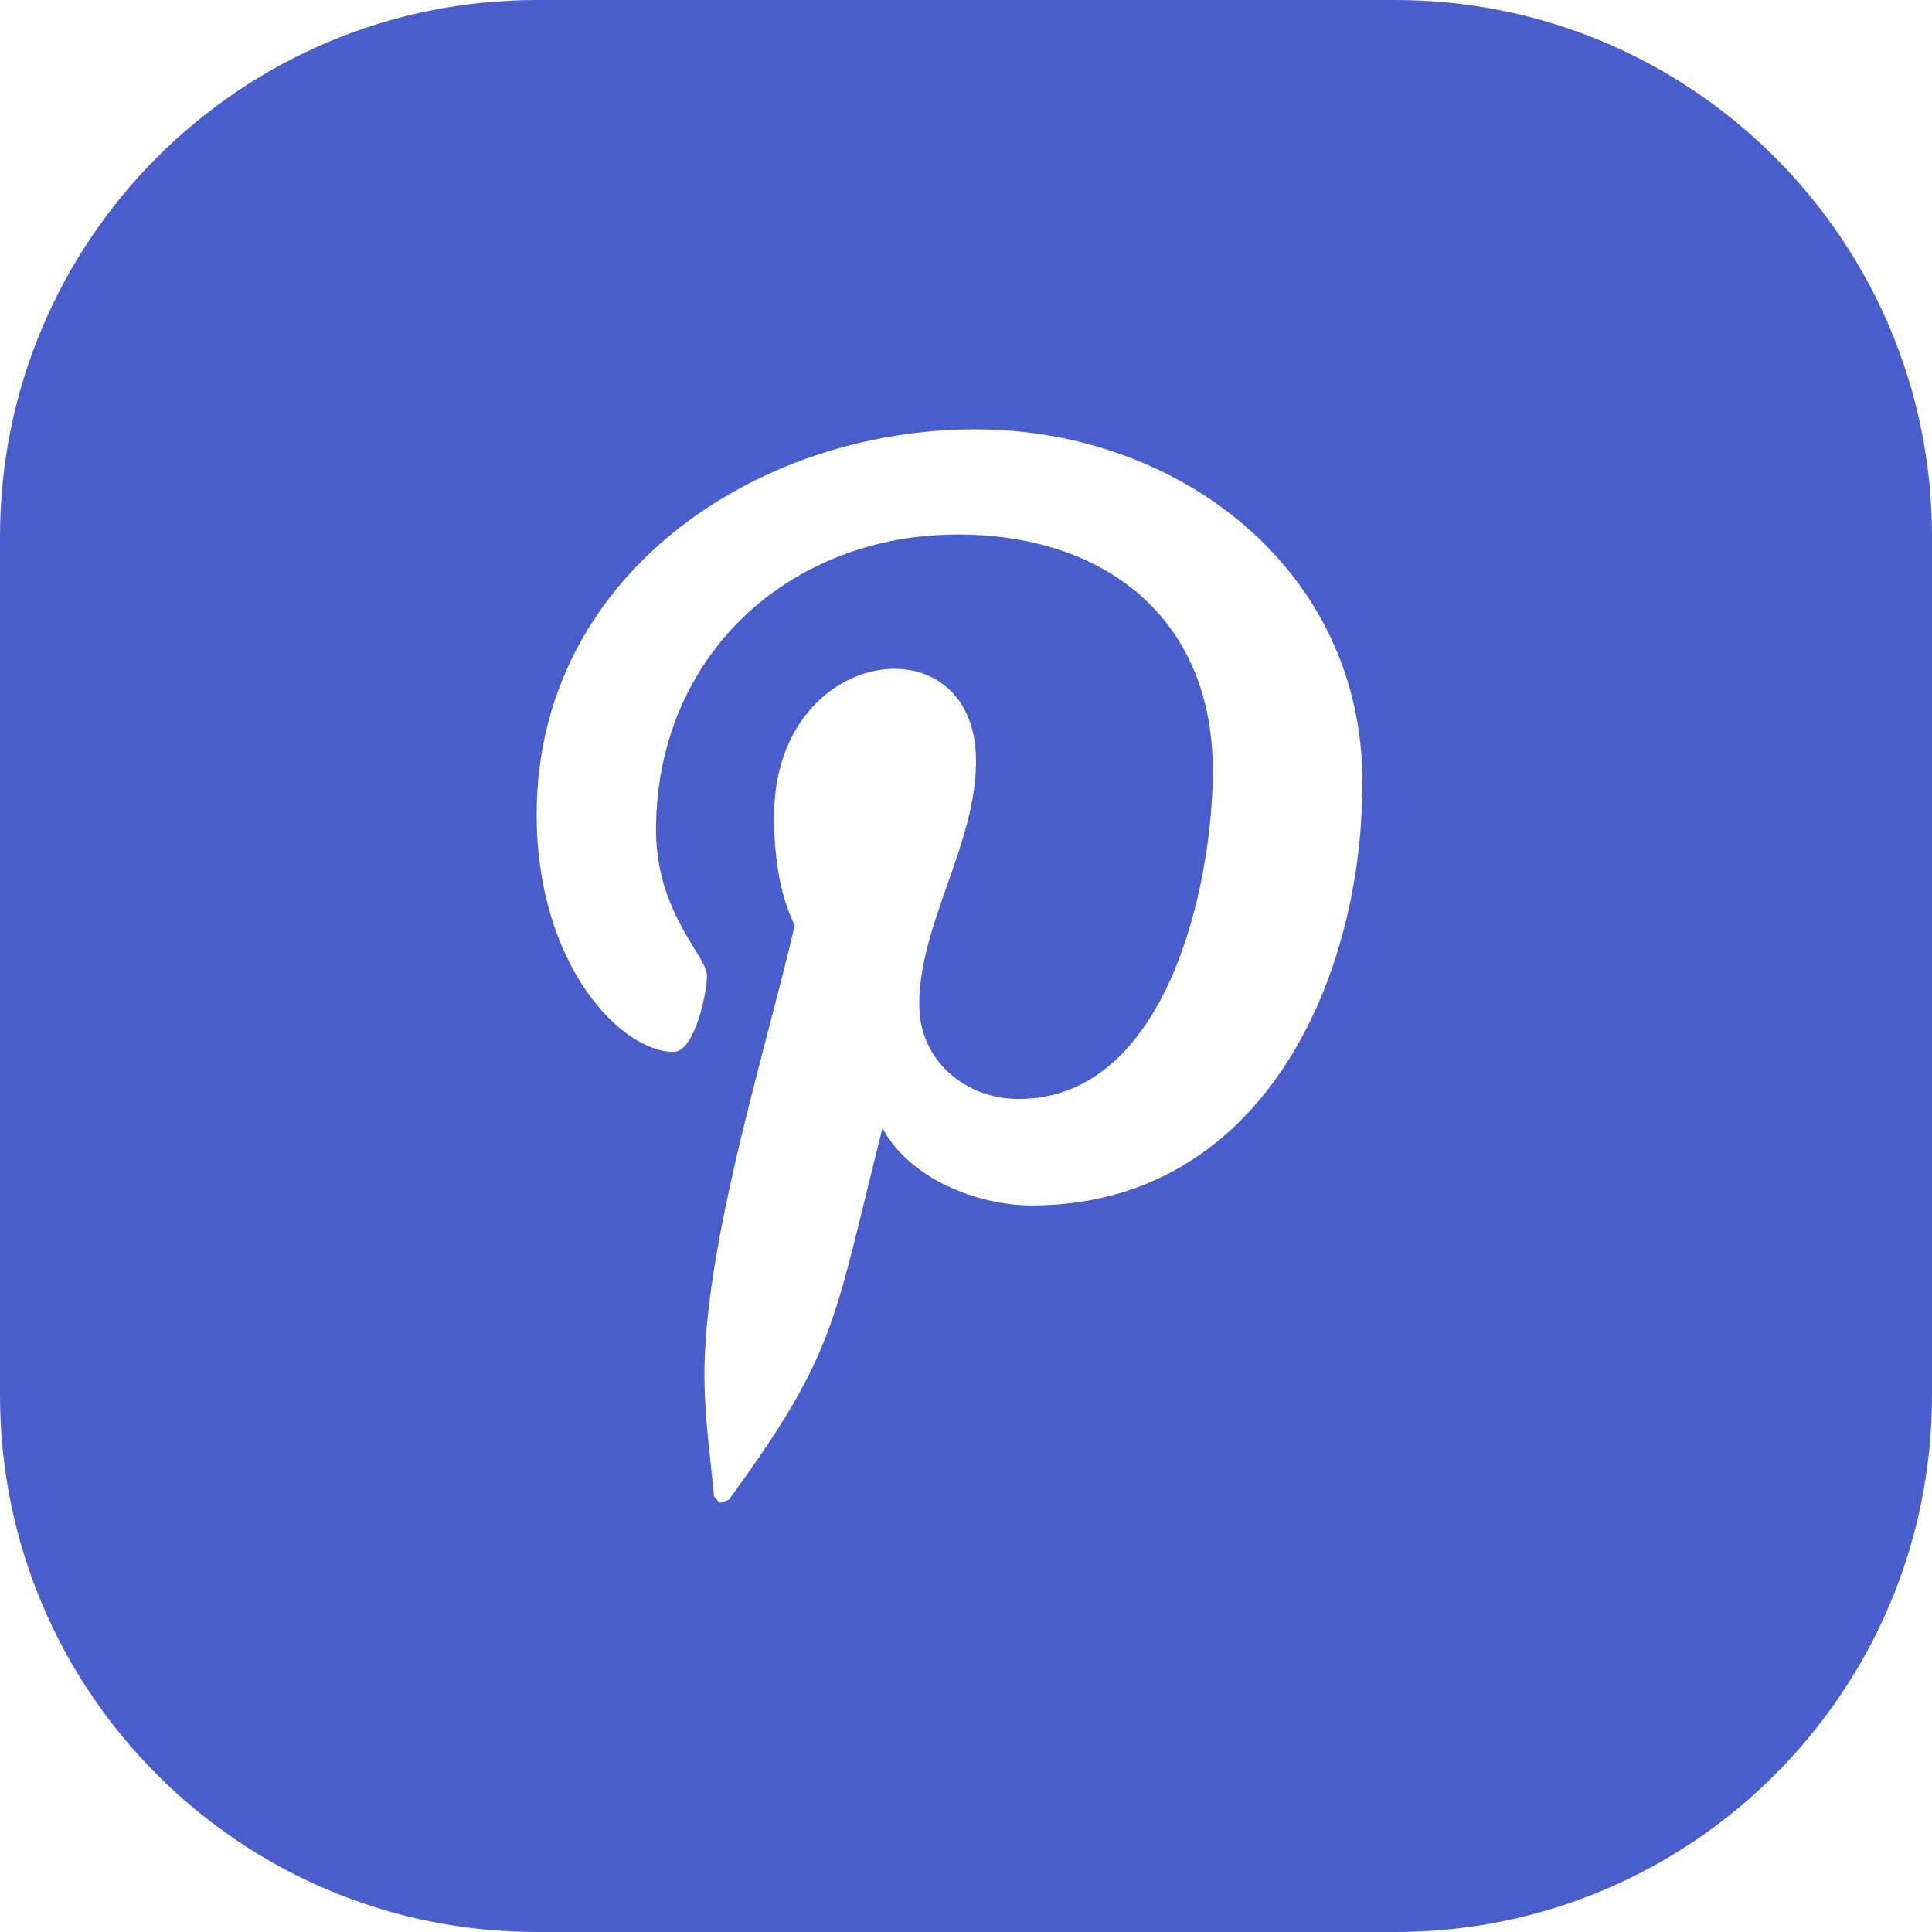
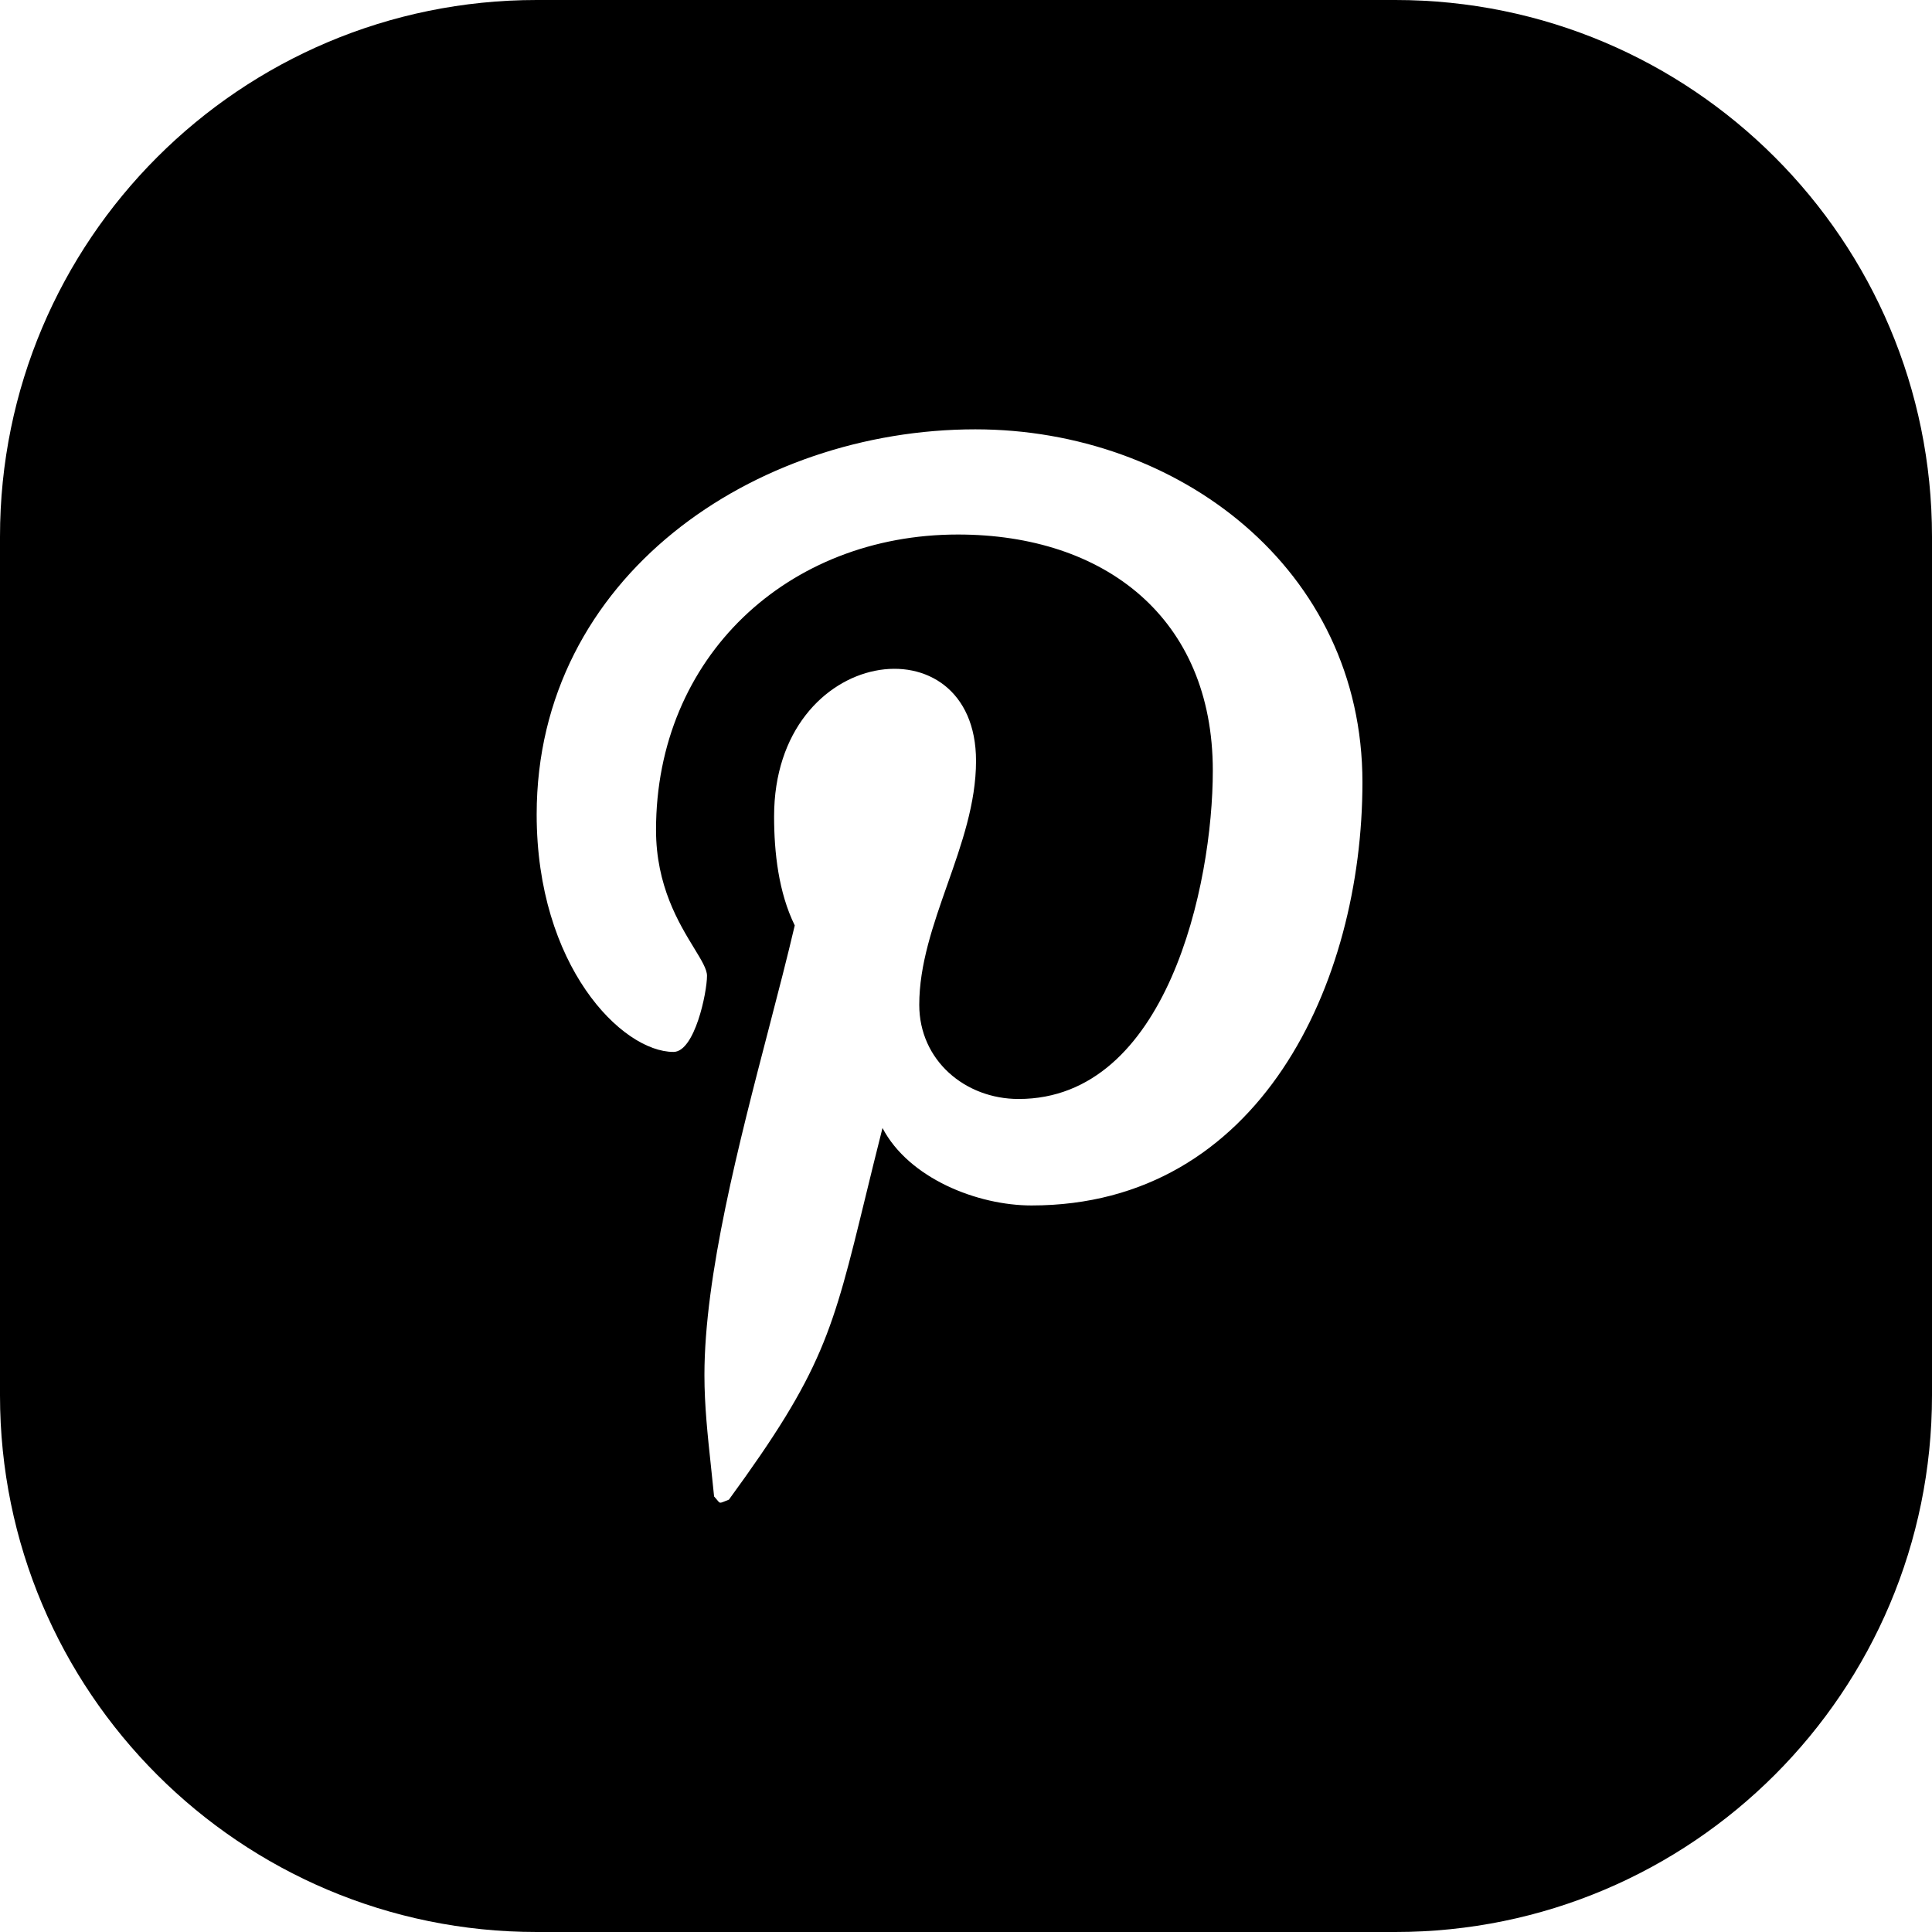
<svg xmlns="http://www.w3.org/2000/svg" width="36" height="36" viewBox="0 0 36 36" fill="none">
-   <path fill-rule="evenodd" clip-rule="evenodd" d="M10 0C4.477 0 0 4.477 0 10V26C0 31.523 4.477 36 10 36H26C31.523 36 36 31.523 36 26V10C36 4.477 31.523 0 26 0H10ZM10 15.177C10 10.741 14.063 8 18.175 8C21.949 8 25.387 10.597 25.387 14.576C25.387 18.314 23.476 22.462 19.221 22.462C18.211 22.462 16.936 21.957 16.444 21.019C16.323 21.496 16.22 21.919 16.127 22.301C15.513 24.819 15.336 25.543 13.582 27.944C13.476 27.983 13.442 28.006 13.415 27.999C13.39 27.992 13.373 27.958 13.306 27.884C13.287 27.691 13.267 27.499 13.246 27.307C13.186 26.746 13.126 26.188 13.126 25.623C13.126 23.77 13.771 21.293 14.325 19.166C14.504 18.478 14.673 17.826 14.809 17.244C14.508 16.631 14.424 15.886 14.424 15.213C14.424 12.007 18.187 11.526 18.187 14.179C18.187 14.966 17.918 15.73 17.651 16.487C17.389 17.232 17.129 17.972 17.129 18.723C17.129 19.757 17.982 20.478 18.98 20.478C21.745 20.478 22.599 16.487 22.599 14.359C22.599 11.51 20.579 9.96 17.85 9.96C14.676 9.96 12.224 12.244 12.224 15.465C12.224 16.506 12.652 17.206 12.933 17.666C13.071 17.892 13.174 18.06 13.174 18.182C13.174 18.495 12.945 19.601 12.549 19.601C11.587 19.601 10 17.998 10 15.177Z" fill="#495ECA" />
+   <path fill-rule="evenodd" clip-rule="evenodd" d="M10 0C4.477 0 0 4.477 0 10V26C0 31.523 4.477 36 10 36H26C31.523 36 36 31.523 36 26V10C36 4.477 31.523 0 26 0H10ZM10 15.177C10 10.741 14.063 8 18.175 8C21.949 8 25.387 10.597 25.387 14.576C25.387 18.314 23.476 22.462 19.221 22.462C18.211 22.462 16.936 21.957 16.444 21.019C16.323 21.496 16.22 21.919 16.127 22.301C15.513 24.819 15.336 25.543 13.582 27.944C13.476 27.983 13.442 28.006 13.415 27.999C13.39 27.992 13.373 27.958 13.306 27.884C13.287 27.691 13.267 27.499 13.246 27.307C13.186 26.746 13.126 26.188 13.126 25.623C13.126 23.77 13.771 21.293 14.325 19.166C14.504 18.478 14.673 17.826 14.809 17.244C14.508 16.631 14.424 15.886 14.424 15.213C14.424 12.007 18.187 11.526 18.187 14.179C18.187 14.966 17.918 15.73 17.651 16.487C17.389 17.232 17.129 17.972 17.129 18.723C17.129 19.757 17.982 20.478 18.98 20.478C21.745 20.478 22.599 16.487 22.599 14.359C22.599 11.51 20.579 9.96 17.85 9.96C14.676 9.96 12.224 12.244 12.224 15.465C12.224 16.506 12.652 17.206 12.933 17.666C13.071 17.892 13.174 18.06 13.174 18.182C13.174 18.495 12.945 19.601 12.549 19.601C11.587 19.601 10 17.998 10 15.177Z" fill="currentColor" />
</svg>
